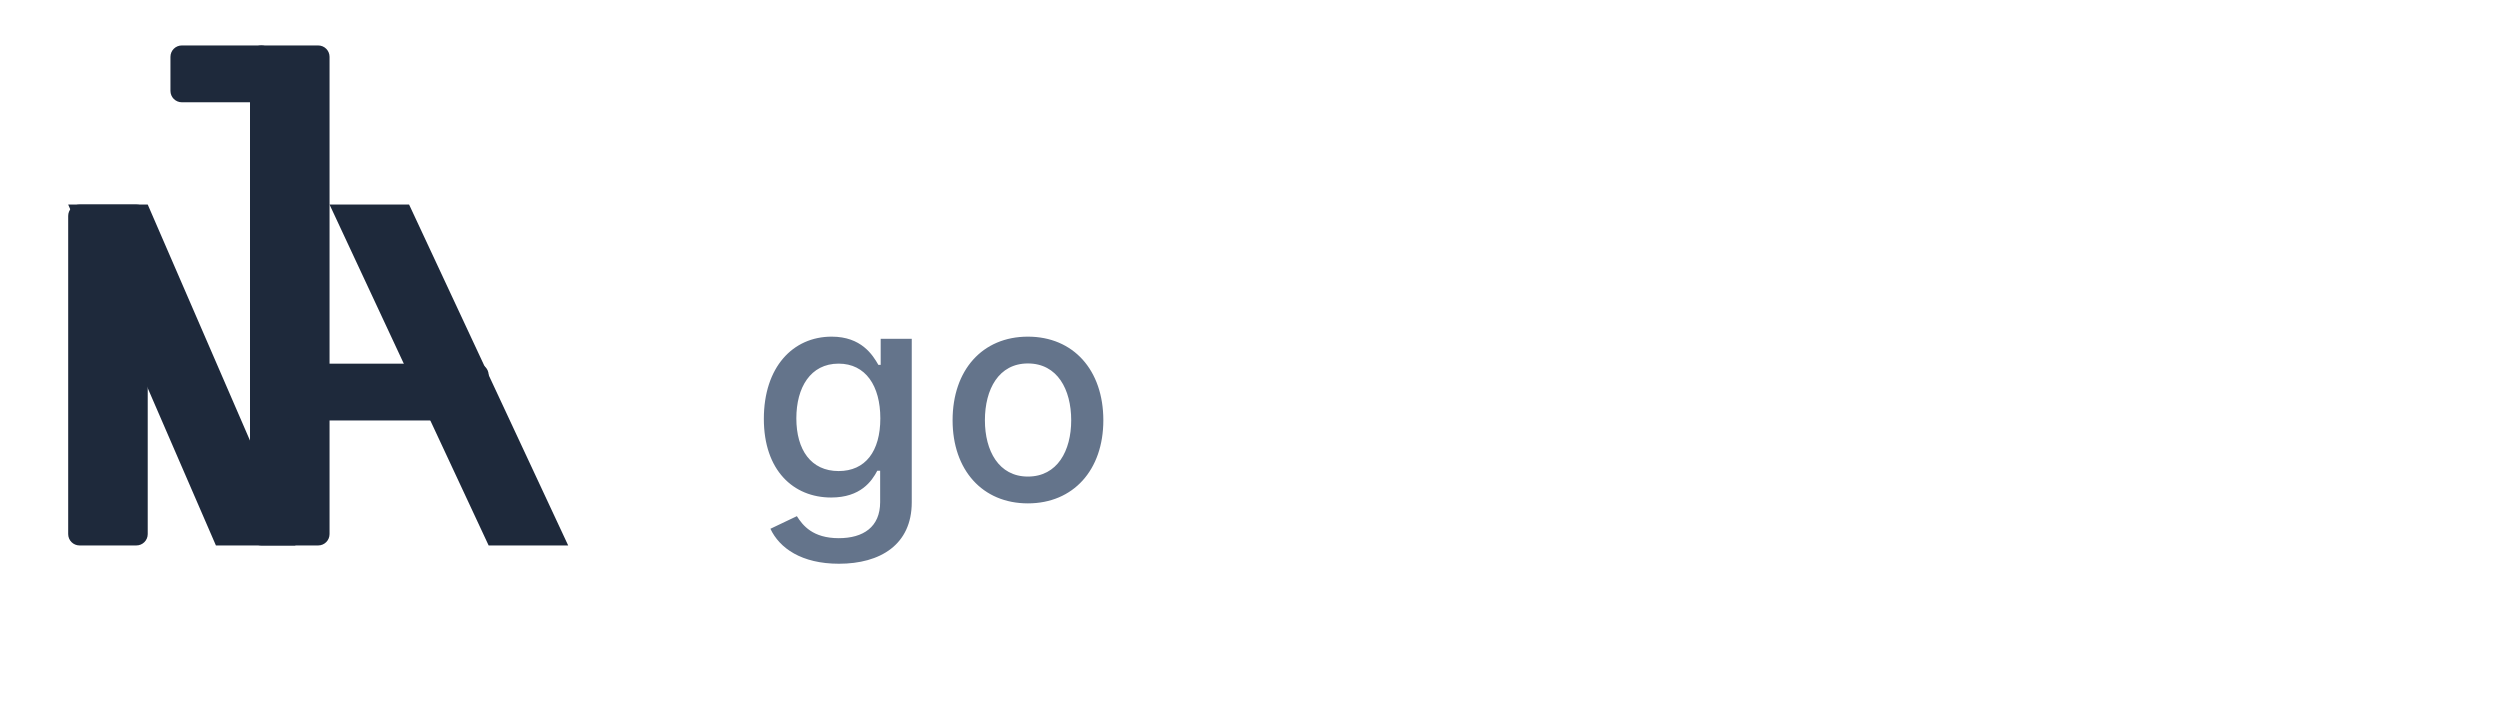
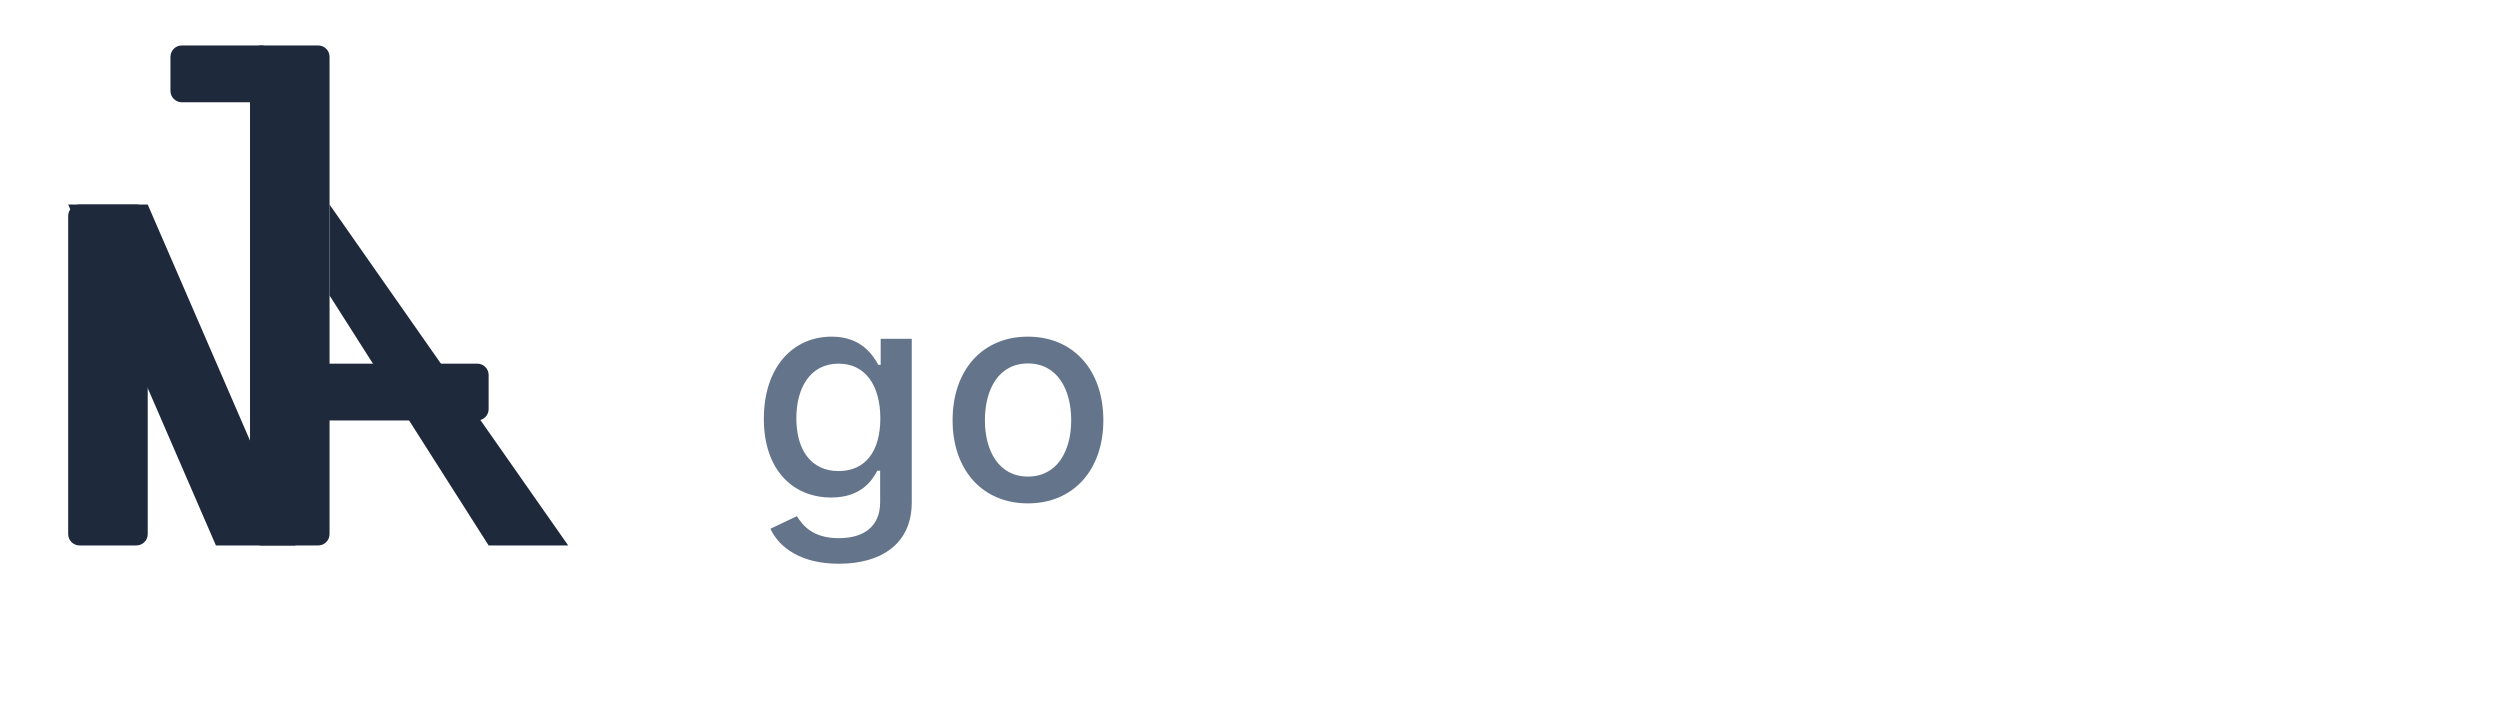
<svg xmlns="http://www.w3.org/2000/svg" viewBox="0 0 220 64" fill="none">
  <g fill="#1e293b">
    <rect x="6" y="18" width="7" height="30" rx="1" />
    <polygon points="6,18 13,18 26,48 19,48" />
    <rect x="22" y="4" width="7" height="44" rx="1" />
    <rect x="15" y="4" width="9" height="5" rx="1" />
-     <polygon points="29,18 36,18 50,48 43,48" />
+     <polygon points="22,18 29,18 50,48 43,48 29,26 29,18" />
    <rect x="25" y="32" width="18" height="5" rx="1" />
  </g>
  <text x="66" y="44" font-family="system-ui, -apple-system, sans-serif" font-size="26" font-weight="500" fill="#64748b" letter-spacing="0.5">go</text>
</svg>
